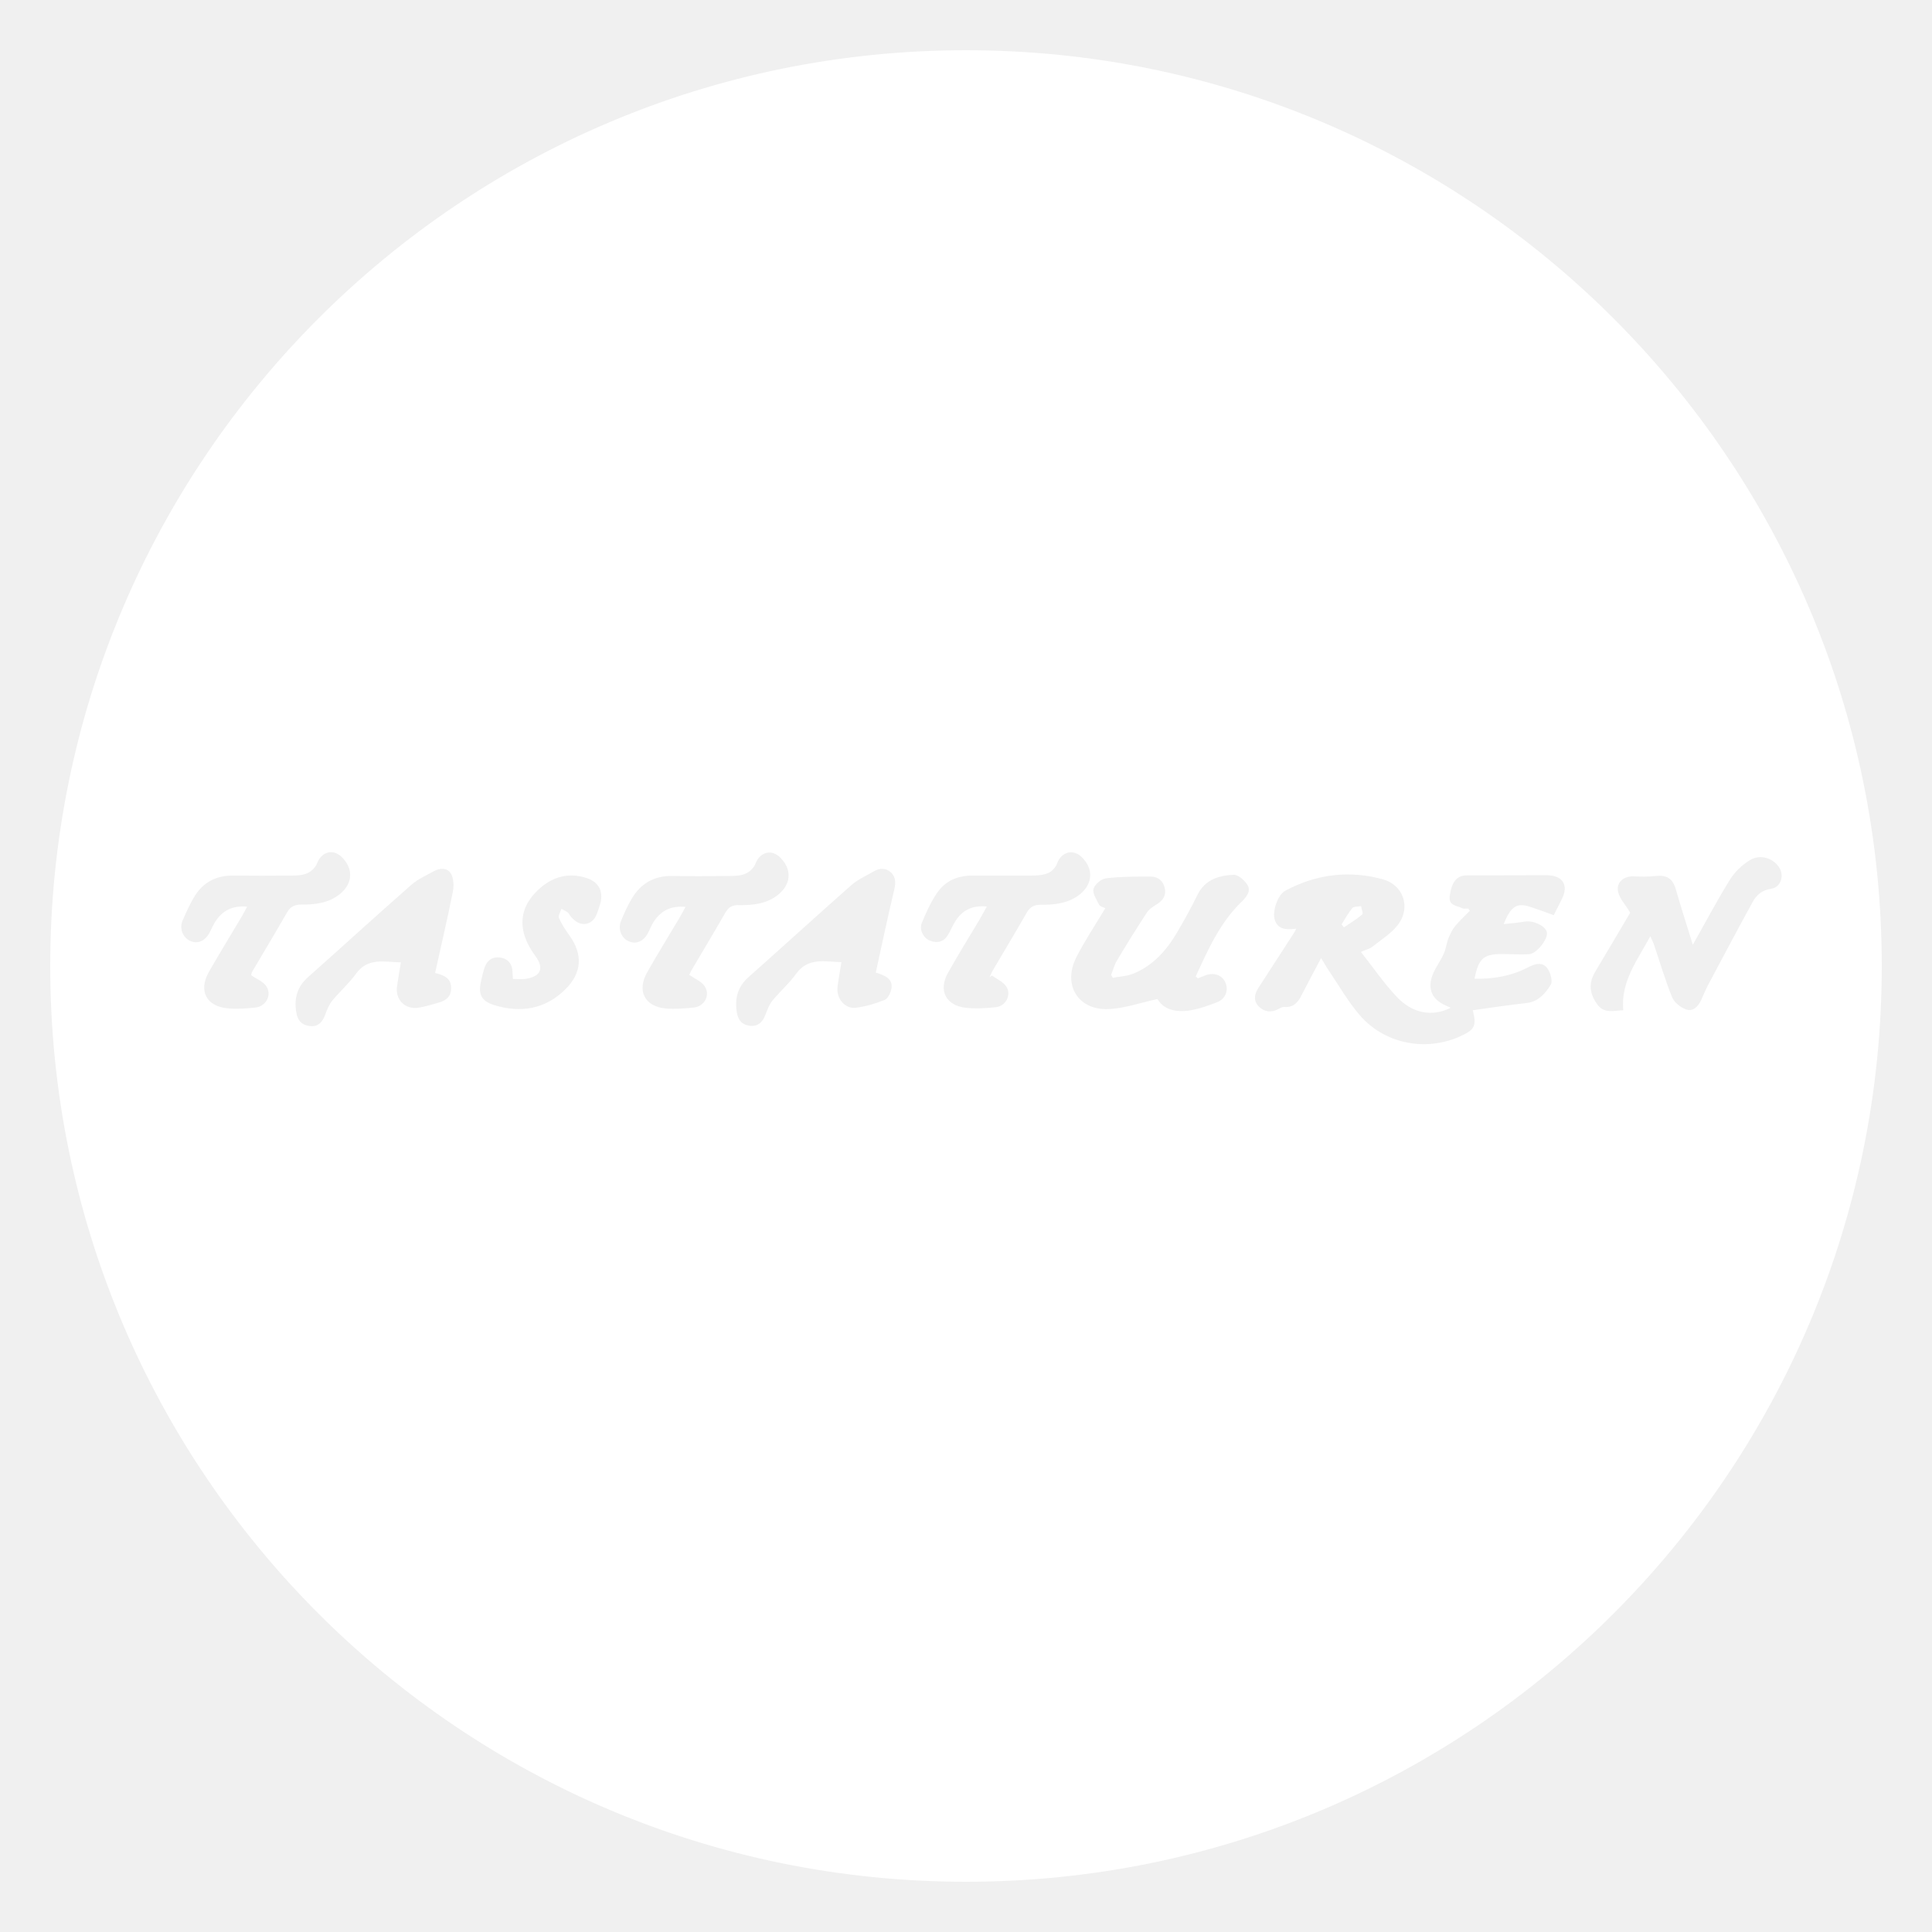
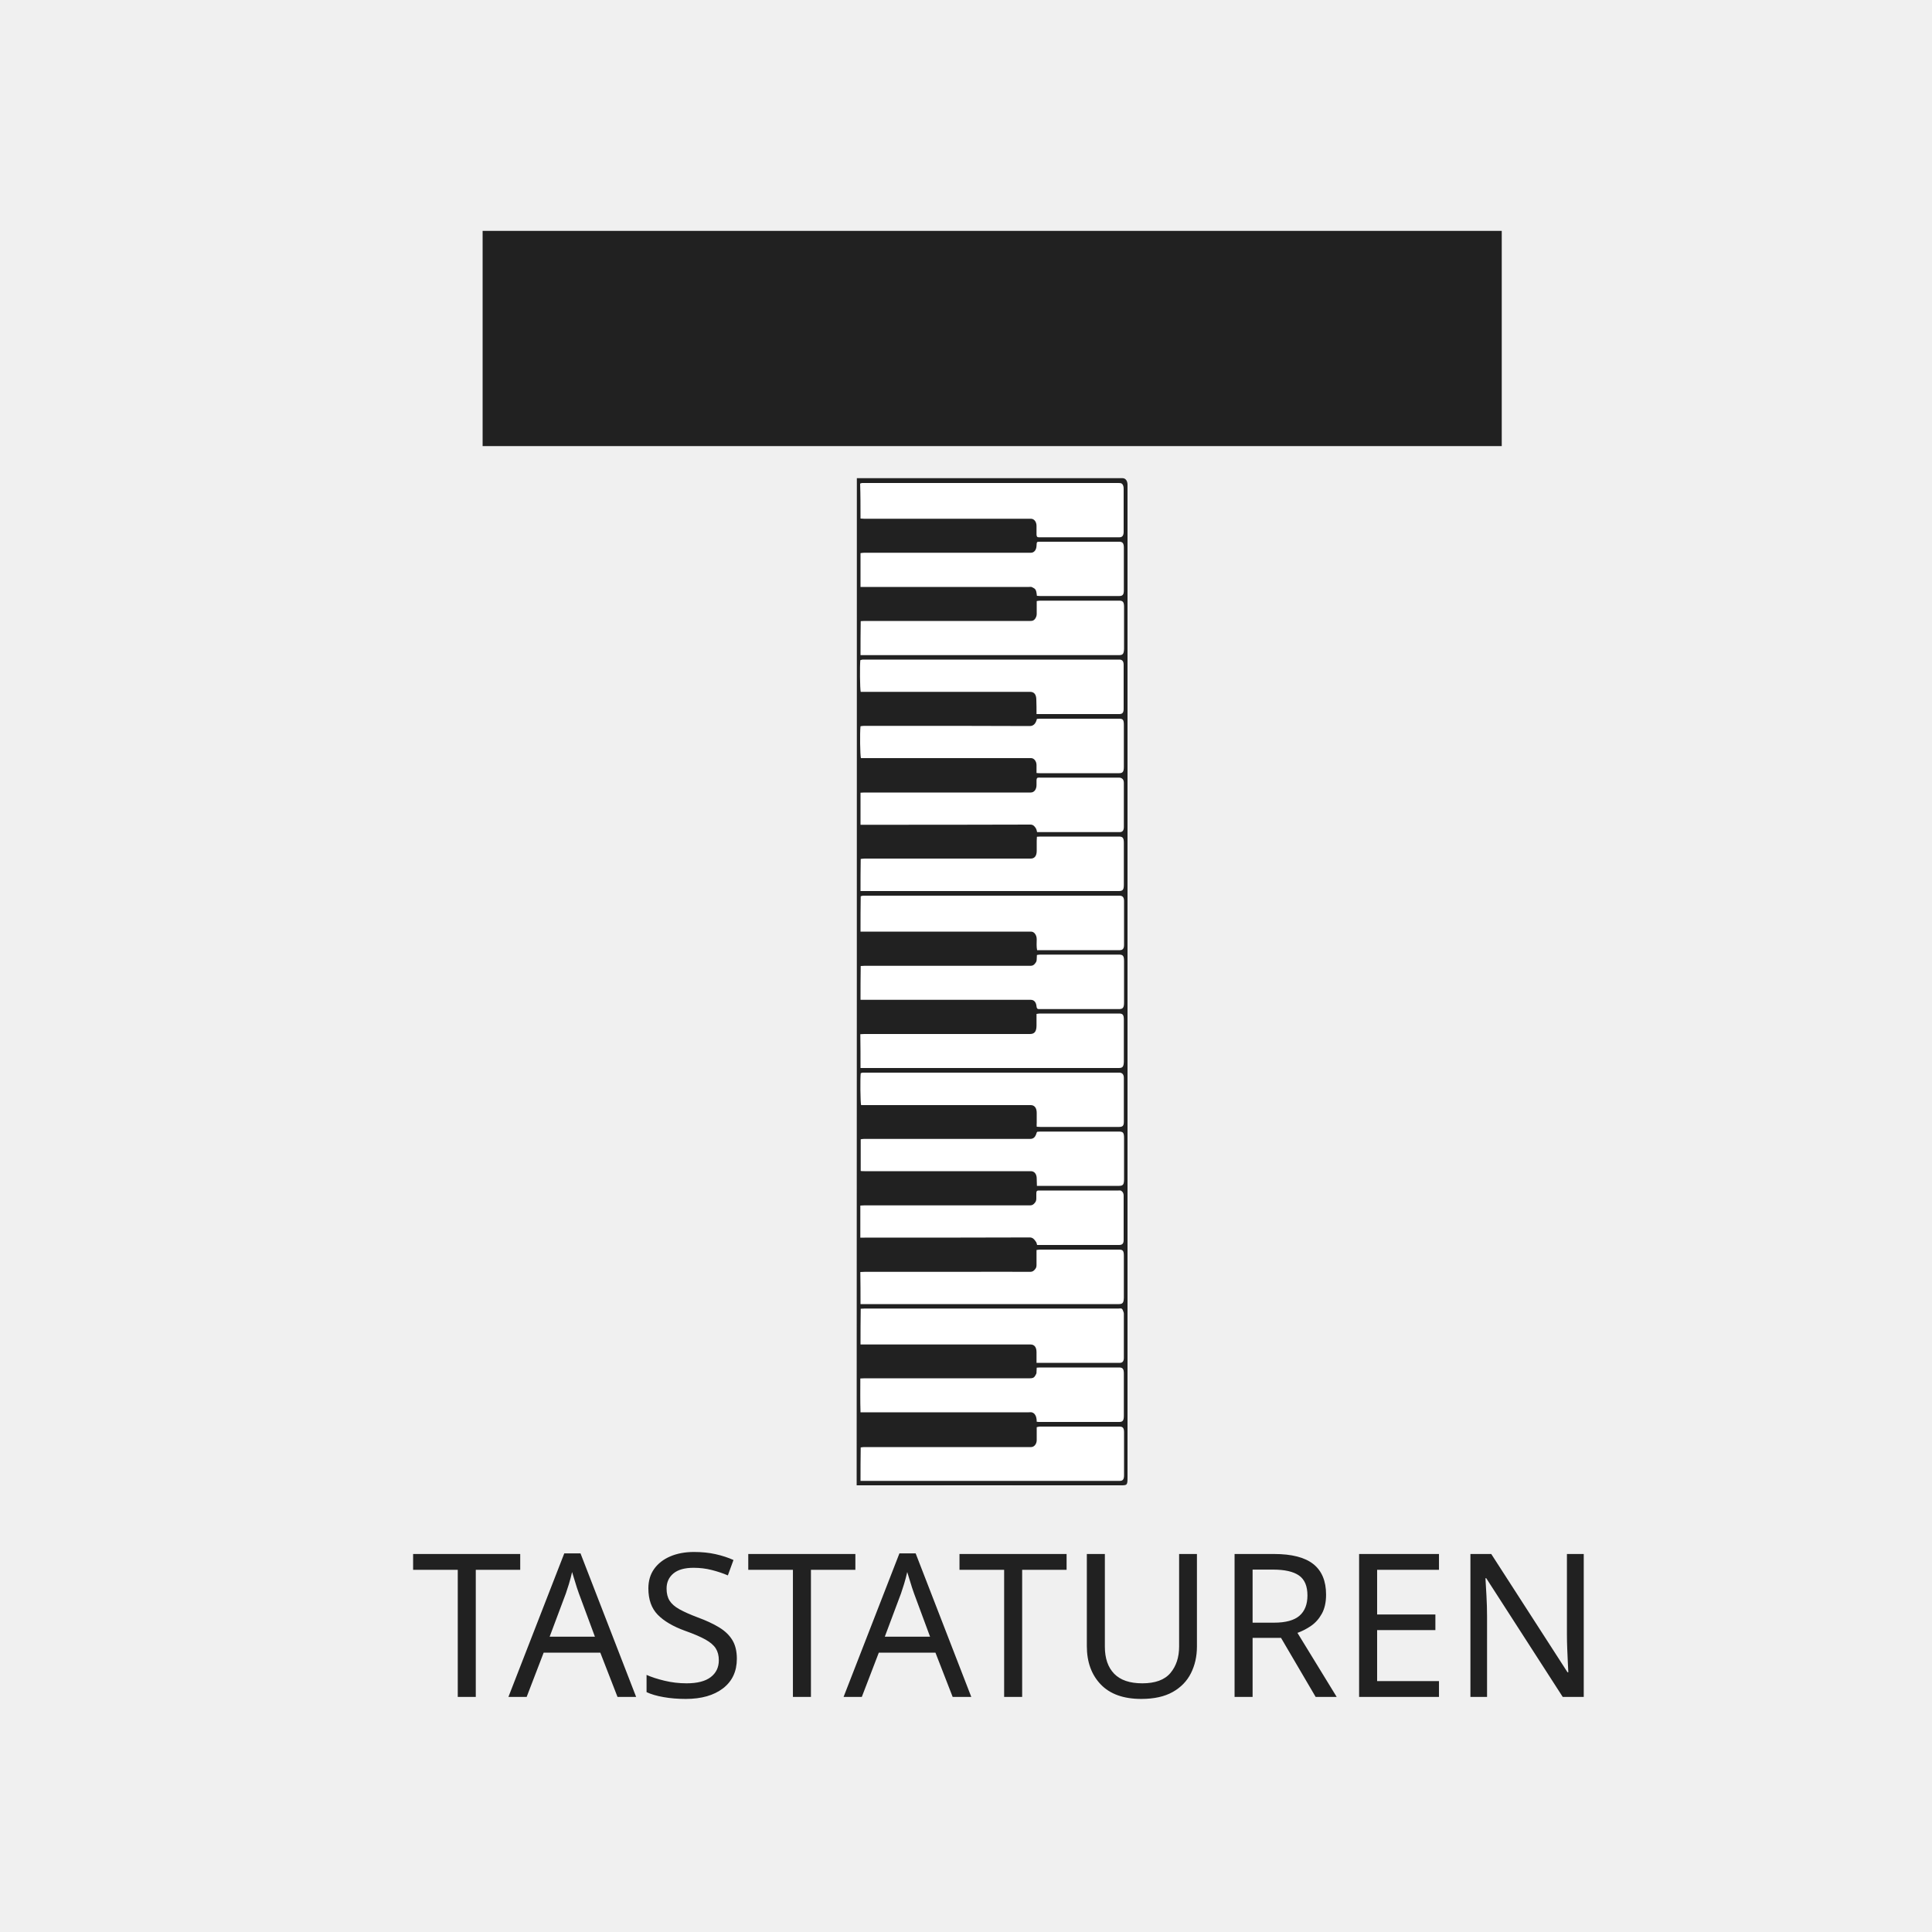
<svg xmlns="http://www.w3.org/2000/svg" version="1.1" id="Layer_1" x="0px" y="0px" viewBox="0 0 1000 1000" style="enable-background:new 0 0 1000 1000;" xml:space="preserve">
  <style type="text/css">
- 	.st0{fill:#FFFFFF;}
+ 	.st0{fill:#212121;}
+ 	.st1{font-family:'MyriadPro-Regular';}
+ 	.st2{font-size:103.629px;}
+ 	.st3{fill:#FFFFFF;}
</style>
+   <rect x="249.8" y="119.5" class="st0" width="527.5" height="111.4" />
+   <text transform="matrix(1 0 0 1 212.7949 878.3304)" class="st0 st1 st2">TASTATUREN</text>
  <g>
-     <path class="st0" d="M500,26C238.2,26,26,238.2,26,500s212.2,474,474,474s474-212.2,474-474S761.8,26,500,26z M148.5,472.4   c-5.8,10.1-11.8,20.1-17.7,30.1c-0.6,1.1-1.1,2.3-0.4,2.5c2.5,1.8,5.8,3,7.4,5.4c3.1,4.6-0.1,10.5-5.6,11.1   c-4.8,0.5-9.7,0.9-14.4,0.4c-11-1-15.2-9.1-9.7-18.8c5.4-9.5,11.2-18.9,16.8-28.3c1-1.7,1.9-3.4,3-5.5c-7.4-0.7-12.6,1.9-16.3,7.5   c-1.2,1.8-2,3.8-3,5.7c-2.4,4.6-6.2,6.3-10.2,4.5c-3.7-1.7-5.7-6.3-3.9-10.5c1.9-4.4,3.9-8.9,6.4-12.9c4.5-7.1,11.2-10.5,19.8-10.4   c10,0.1,20,0.1,30,0c2.8,0,5.8-0.1,8.3-1.2c2.1-0.9,4.3-3,5.1-5.1c2.3-6.1,8.3-7.8,12.9-3.2c6,6,5.6,13.6-1,19   c-5.9,4.8-13.1,5.6-20.3,5.5C152.2,468.3,150.2,469.4,148.5,472.4z M234.4,461.5c-2.8,14-6,27.8-9.2,42.1c5.6,1.3,8.4,3.3,8.3,8.1   c-0.1,4.8-3.4,6.5-7.3,7.5c-3.2,0.9-6.4,1.9-9.7,2.4c-6.9,1-12-4.2-11-11.1c0.6-3.9,1.2-7.8,2-12.4c-8.6-0.1-17.1-2.7-23.3,6   c-3.6,5-8.3,9.1-12.2,13.8c-1.7,2.1-2.8,4.8-3.7,7.4c-1.4,3.7-3.6,6.2-7.7,5.8c-4.3-0.4-6.6-2.7-7.3-7.4c-1.1-7.2,0.6-13,6.1-17.9   c17.9-15.9,35.6-32.1,53.6-47.9c3.3-2.9,7.5-4.7,11.4-6.9c3.2-1.8,7.1-2,9,1.2C234.8,454.7,235,458.5,234.4,461.5z M310.3,469   c-0.9,2.6-1.6,5.7-3.5,7.4c-4,3.6-9,1.8-12.4-3.5c-0.8-1.2-2.5-1.7-3.8-2.5c-0.5,1.6-1.8,3.6-1.3,4.7c1.4,3.2,3.3,6.1,5.3,8.9   c7.2,9.9,6.7,19.6-2.1,28.2c-10.4,10.2-23,12.2-36.5,8.1c-7-2.1-8.7-5.8-6.9-12.9c0.4-1.8,0.8-3.6,1.3-5.3c1.1-4.2,3.6-7,8.2-6.5   c4.4,0.5,6.7,3.4,6.7,7.9c0,0.8,0.1,1.6,0.2,3.2c2.4,0,4.7,0.3,6.9-0.1c7.6-1.2,9.3-5.6,4.7-11.8c-9.6-12.9-8.9-25.1,2.3-35   c6.8-6,14.8-8.2,23.7-5.5C310.3,456.4,312.8,461.9,310.3,469z M375.5,472.3c-5.8,10.1-11.8,20.1-17.7,30.1c-0.6,1.1-1.1,2.3-1,2.2   c3,2.1,6.3,3.4,7.9,5.8c3.1,4.6,0,10.5-5.6,11.1c-4.8,0.5-9.7,0.9-14.4,0.5c-11-1-15.2-9.1-9.7-18.8c5.4-9.5,11.2-18.9,16.8-28.3   c1-1.7,1.9-3.4,3-5.5c-7.4-0.7-12.6,1.9-16.3,7.5c-1.3,1.9-2.1,4.1-3.2,6.2c-2.3,4.2-6.1,5.8-9.9,4.1c-3.7-1.6-5.7-6.2-4-10.4   c1.6-4,3.4-8,5.6-11.7c4.7-7.9,11.7-11.9,21.1-11.7c9.8,0.2,19.6,0.1,29.5,0c2.8,0,5.8-0.1,8.3-1.2c2.1-0.9,4.3-3,5.1-5.1   c2.3-6.1,8.3-7.8,12.9-3.2c6,6,5.7,13.6-1,19.1c-5.9,4.8-13.1,5.6-20.3,5.5C379.3,468.3,377.2,469.4,375.5,472.3z M462.6,461.6   c-3.3,13.8-6.2,27.8-9.3,41.8c5.1,1.5,8.9,3.4,8.1,8.3c-0.4,2.2-1.8,5.2-3.6,5.9c-4.7,1.9-9.8,3.4-14.8,4   c-5.7,0.7-10.2-4.8-9.5-10.8c0.5-4.1,1.3-8.1,2-12.8c-8.7-0.2-17.1-2.6-23.4,6c-3.6,5-8.3,9.1-12.2,13.8c-1.7,2.1-2.7,4.8-3.7,7.4   c-1.4,3.7-3.7,6.1-7.7,5.8c-4-0.4-6.4-2.5-7.1-6.9c-1.2-7.4,0.4-13.4,6.1-18.4c17.8-15.8,35.3-31.8,53.2-47.6   c3.3-2.9,7.5-4.7,11.4-7c3.2-1.9,6.5-2,9.2,0.6C464.1,454.6,463.5,457.9,462.6,461.6z M538.7,468.3c-3.4,0-5.5,1-7.2,4   c-5.8,10.1-11.8,20.1-17.7,30.1c-0.6,1.1-1.1,2.3-1.6,3.5c0.4-0.3,0.8-0.7,1.2-1c2.6,1.9,5.9,3.3,7.5,5.8c2.7,4.3-0.3,10-5.3,10.6   c-5.3,0.6-10.7,0.9-15.9,0.3c-10.2-1.2-14.1-9.1-9-18.1c5.2-9.3,10.8-18.3,16.3-27.5c1.2-2.1,2.4-4.3,3.8-6.8   c-7.7-0.7-12.9,2-16.5,7.9c-1.3,2.1-2.2,4.5-3.5,6.6c-2.2,3.8-5.5,4.7-9.4,3.2c-3.5-1.3-5.8-5.9-4.2-9.4c2.2-5.2,4.5-10.4,7.6-15   c4.2-6.4,10.6-9.3,18.4-9.3c10.2,0,20.3,0.1,30.5,0c3,0,6.1-0.2,8.8-1.3c1.9-0.8,3.9-2.9,4.6-4.9c2.2-6.1,8.3-7.8,12.9-3.3   c6,6,5.7,13.6-0.9,19.1C553.1,467.6,545.9,468.4,538.7,468.3z M642.9,466.5c-11.4,10.9-17.6,25-24,38.9c0.4,0.3,0.7,0.7,1.1,1   c1.3-0.5,2.7-1.1,4-1.6c4.4-1.6,8.5-0.1,10.2,3.6c1.8,4,0.3,8.5-4.1,10.3c-4.6,1.8-9.4,3.5-14.3,4.3c-6.9,1.1-13.4-0.3-16.7-5.9   c-8.9,1.9-17.1,4.9-25.5,5.2c-15.6,0.6-23.6-12.5-16.6-26.6c4.4-8.7,9.9-16.9,15.1-25.6c-1.1-0.6-2.7-0.9-3.2-1.8   c-1.3-2.6-3.5-5.8-2.9-8.2c0.6-2.3,4-5.2,6.5-5.5c7.6-0.9,15.2-0.9,22.9-0.9c4,0,6.7,2.2,7.5,6.1c0.8,3.7-1,6.3-4.2,8.3   c-1.9,1.2-4,2.5-5.1,4.3c-5.4,8.2-10.6,16.6-15.6,25c-1.3,2.2-1.9,4.8-2.9,7.2c0.3,0.5,0.6,1,0.9,1.5c3.6-0.7,7.4-0.8,10.7-2.2   c10.1-4.1,17.1-12,22.5-21.2c3.8-6.4,7.4-13,10.7-19.7c3.9-7.8,11.1-9.9,18.7-10.2c2.3-0.1,5.5,2.8,7,5.1   C647.6,461,645.5,463.9,642.9,466.5z M808.3,465.6c-1.3,2.5-2.5,5-4.1,8.1c-4.1-1.5-8.1-3-12.1-4.3c-6.9-2.3-10.1-0.4-13.8,8.9   c3.9-0.4,7.5-0.7,11-1.3c4.5-0.7,11,2.4,11.4,5.8c0.4,3.5-5.4,10.9-9.3,11.1c-4.6,0.3-9.3-0.1-14-0.1c-9.5,0-12.1,2.3-14.2,12.8   c10,0.2,19.5-1.5,28.3-6.2c3.5-1.8,7.2-2.4,9.5,0.9c1.6,2.3,2.8,6.7,1.6,8.5c-2.8,4.5-6.5,8.8-12.7,9.4c-9.2,1-18.4,2.4-27.6,3.7   c2.1,8.3,1.1,10.2-7.4,13.9c-17.9,7.6-38.8,3.2-51.4-11.7c-5.8-6.8-10.3-14.7-15.3-22.1c-1.4-2-2.6-4.2-4.4-7.1   c-3.6,6.8-6.9,12.9-10,19c-1.9,3.9-4.3,6.7-9.1,6.3c-1-0.1-2.1,0.6-3.1,1.1c-3.7,2-7.2,1.5-10-1.3c-2.9-2.9-2.4-6.3-0.3-9.6   c6.2-9.6,12.5-19.3,18.7-28.9c0.4-0.6,0.6-1.2,0.9-1.8c-6.8,0.8-9.7-0.4-11.1-4.7c-1.4-4.1,1.5-12.9,5.5-15   c16.1-8.6,33.2-10.7,50.7-5.8c10.2,2.9,14.2,14.1,8,22.9c-3.4,4.8-8.9,8.1-13.6,11.9c-1.4,1.1-3.3,1.5-6,2.7   c6.3,8,11.9,16.2,18.5,23.2c8.3,8.8,18.5,10.5,28,5.7c-1.2-0.5-2.2-1-3.1-1.4c-7.1-3.2-9.3-9.3-5.7-17c1.5-3.3,3.8-6.3,5.2-9.6   c1.2-2.6,1.4-5.6,2.5-8.2c0.9-2.2,2-4.4,3.5-6.2c2.3-2.8,5-5.2,7.5-7.8c-0.3-0.4-0.6-0.7-0.8-1.1c-1.1-0.1-2.4,0.2-3.2-0.2   c-2.8-1.5-7.2-1.2-6.4-6.5c1-7.2,3.7-10.5,8.8-10.5c13.8,0,27.6-0.1,41.4-0.1C809,453.1,812.1,458.2,808.3,465.6z M916.8,460   c-4.8,0.7-7.7,3.3-9.7,7c-7.9,14.4-15.6,28.9-23.3,43.4c-1.2,2.3-2.2,4.9-3.3,7.3c-1.6,3.3-4.2,6-7.7,4.8c-2.9-1-6.2-3.6-7.3-6.3   c-3.7-9.1-6.4-18.5-9.6-27.8c-0.3-0.9-0.8-1.8-1.7-3.8c-6.8,12.6-15.4,23.5-14,38.3c-5.1,0.2-9.9,1.9-13.5-3.1   c-3.9-5.4-4.6-10.8-1.1-16.7c6.4-10.7,12.7-21.4,18.2-30.7c-2.6-4.3-5.6-7.4-6.3-10.9c-1-5,3.2-8.2,8.3-7.9   c3.8,0.2,7.6,0.2,11.3-0.2c5.7-0.6,8.7,1.4,10.3,6.9c2.7,9.4,5.7,18.7,8.8,28.7c6.8-12,12.6-23.1,19.3-33.8   c2.4-3.9,6.2-7.5,10.1-9.9c5.5-3.5,12.6-1.1,15.6,4.2C923.5,453.7,921.6,459.3,916.8,460z" />
-     <path class="st0" d="M704.5,469c-1.6,0.3-3.7,0.1-4.5,1c-2.2,2.6-3.8,5.6-5.6,8.5c0.4,0.5,0.8,1,1.2,1.5c3.2-2.2,6.6-4.2,9.5-6.7   C705.7,472.8,704.7,470.5,704.5,469z" />
+     <g>
+       <path class="st3" d="M578.6,768.9h-90c-2.8,0-5-2.2-5-5V252.5c0-2.8,2.2-5,5-5h90c2.8,0,5,2.2,5,5v511.4    C583.6,766.7,581.4,768.9,578.6,768.9z" />
+       <rect x="443.5" y="247.5" class="st3" width="80.8" height="521.4" />
+     </g>
+     <path class="st0" d="M443.5,247.5c0.8,0,1.3,0,1.9,0c44.9,0,89.9,0,134.8,0c0.3,0,0.6,0,0.8,0c1.5,0,2.5,1.2,2.6,3.2   c0,0.6,0,1.2,0,1.7c0,170.7,0,341.3,0,512c0,4.3-0.1,4.4-3.4,4.4c-44.9,0-89.8,0-134.7,0c-0.7,0-1.3,0-2.1,0   C443.5,595,443.5,421.4,443.5,247.5z M445.4,695.9c0.8,0,1.5,0,2.1,0c9.2,0,18.3,0,27.5,0c19.5,0,38.9,0,58.4,0c2,0,3.1,1.4,3.1,4   c0,1.7,0,3.5,0,5.5c0.9,0,1.5,0,2.2,0c12.1,0,24.2,0,36.3,0c1.6,0,3.2,0,4.7,0c1.3,0,2-0.9,2-2.5c0-7.7,0-15.3,0-23   c0-0.6-0.4-1.3-0.6-1.9c-0.5-1.1-1.4-0.7-2.1-0.7c-21.9,0-43.8,0-65.6,0c-21.9,0-43.9,0-65.8,0c-0.7,0-1.3,0.1-2.1,0.1   C445.4,683.6,445.4,689.5,445.4,695.9z M445.4,482.2c0.8,0,1.5,0,2.2,0c28.6,0,57.3,0,85.9,0c0.9,0,1.6,0.3,2.2,1.1   c0.6,0.8,0.9,1.7,0.9,2.9c0,1.8-0.2,3.6,0.2,5.6c0.7,0,1.3,0,1.9,0c7.6,0,15.2,0,22.8,0c6,0,12,0,18.1,0c1.5,0,2.2-0.8,2.2-2.7   c0-7.6,0-15.2,0-22.8c0-1.8-0.7-2.6-2.1-2.7c-0.2,0-0.4,0-0.7,0c-43.8,0-87.6,0-131.4,0c-0.3,0-0.7,0-1,0c-0.4,0.1-0.7,0.2-1.1,0.3   C445.4,469.9,445.4,475.8,445.4,482.2z M445.4,268.4c0.7,0,1.3,0.1,1.8,0.1c6,0,12,0,18.1,0c22.8,0,45.6,0,68.3,0   c1.7,0,2.9,1.6,2.9,3.7c0,1.5,0,2.9,0,4.4c0,1,0.3,1.5,1.1,1.5c0.3,0,0.7,0,1,0c8.2,0,16.4,0,24.6,0c5.4,0,10.8,0,16.2,0   c1.5,0,2.2-0.9,2.2-2.9c0-0.9,0-1.9,0-2.8c0-6.4,0-12.8,0-19.3c0-1.2-0.2-2.2-1-2.8c-0.5-0.3-1.2-0.3-1.8-0.3   c-43.4,0-86.8,0-130.3,0c-0.7,0-1.5,0-2.2,0c-0.4,0-0.7,0.2-1.1,0.3C445.4,256.3,445.4,262.1,445.4,268.4z M445.4,303.8   c0.9,0,1.6,0,2.3,0c28.3,0,56.6,0,84.9,0c0.4,0,0.9-0.1,1.3,0c0.5,0.2,1,0.5,1.5,0.8c1.1,0.8,1.1,2.4,1.3,3.8   c0.6,0,1.1,0.1,1.6,0.1c1.7,0,3.4,0,5.1,0c12,0,24,0,35.9,0c1.8,0,2.4-0.7,2.4-3c0-7.4,0-14.7,0-22.1c0-2.2-0.7-3-2.3-3   c-13.7,0-27.4,0-41.2,0c-1.6,0-1.6,0-1.7,2.2c-0.1,2.1-1.3,3.5-2.9,3.5c-19.4,0-38.8,0-58.2,0c-9.3,0-18.7,0-28,0   c-0.6,0-1.3,0.1-2,0.2C445.4,292.2,445.4,297.7,445.4,303.8z M445.4,552.8c0.8,0,1.5,0,2.1,0c28.3,0,56.6,0,84.9,0   c15.6,0,31.2,0,46.7,0c2,0,2.5-0.7,2.6-3.2c0-7.3,0-14.6,0-21.9c0-2.4-0.6-3.1-2.4-3.1c-13.7,0-27.3,0-41,0c-0.5,0-1.1,0.1-1.8,0.2   c0,2.1,0,4,0,5.9c0,3.2-1,4.5-3.4,4.5c-14.3,0-28.6,0-42.9,0c-14.3,0-28.6,0-42.9,0c-0.6,0-1.3,0.1-2,0.1   C445.4,541.2,445.4,546.8,445.4,552.8z M445.4,517.5c0.9,0,1.5,0,2.2,0c28.6,0,57.3,0,85.9,0c1.7,0,2.8,1.2,3,3.4   c0.1,1,0.4,1.4,1.2,1.4c0.2,0,0.4,0,0.7,0c13.6,0,27.2,0,40.8,0c2,0,2.6-0.7,2.6-3.4c0-7.1,0-14.3,0-21.4c0-2.7-0.5-3.4-2.6-3.4   c-13.6,0-27.2,0-40.8,0c-0.5,0-1.1,0.1-1.7,0.2c0,0.8-0.1,1.5-0.1,2.1c0,0.9-0.2,1.5-0.7,2.1c-0.7,1-1.4,1.4-2.5,1.4   c-28.7,0-57.4,0-86,0c-0.6,0-1.2,0.1-1.9,0.1C445.4,505.9,445.4,511.5,445.4,517.5z M536.6,735.9c0.7,0.1,1.1,0.1,1.5,0.1   c13.7,0,27.4,0,41.2,0c1.8,0,2.4-0.7,2.4-3.2c0-7.3,0-14.6,0-21.9c0-2.3-0.6-3.1-2.4-3.1c-13.7,0-27.3,0-41,0   c-0.5,0-1.1,0.1-1.7,0.1c0,0.9-0.1,1.5-0.1,2.1c0.1,0.9-0.3,1.4-0.7,2.1c-0.7,1.2-1.6,1.3-2.7,1.3c-28.5,0-57,0-85.5,0   c-0.7,0-1.4,0.1-2.3,0.1c0,5.9-0.1,11.6,0.1,17.5c0.9,0,1.6,0,2.2,0c28.3,0,56.6,0,84.9,0c0.5,0,1-0.1,1.5,0   c0.4,0.1,0.8,0.3,1.2,0.6C536.3,732.7,536.6,734.1,536.6,735.9z M445.4,766.5c0.8,0,1.5,0,2.2,0c43.4,0,86.7,0,130.1,0   c0.6,0,1.2,0,1.9,0c1.6,0,2.2-0.8,2.2-2.9c0-7.4,0-14.9,0-22.3c0-2.1-0.6-2.9-2.3-2.9c-13.8,0-27.7,0-41.5,0   c-0.4,0-0.8,0.2-1.4,0.3c0,2.3,0,4.5,0,6.7c0,2-1.3,3.6-2.9,3.6c-21.7,0-43.4,0-65.1,0c-7.1,0-14.2,0-21.3,0   c-0.6,0-1.2,0.1-1.8,0.2C445.4,754.9,445.4,760.5,445.4,766.5z M445.4,339.1c0.8,0,1.5,0,2.1,0c37.9,0,75.7,0,113.6,0   c6,0,12,0,18.1,0c2,0,2.5-0.7,2.6-3.2c0-7.3,0-14.6,0-21.9c0-2.3-0.6-3.1-2.4-3.1c-13.7,0-27.3,0-41,0c-0.5,0-1.1,0.1-1.8,0.2   c0,2.4,0,4.6,0,6.7c0,0.9-0.3,1.6-0.7,2.3c-0.7,1.1-1.5,1.3-2.5,1.3c-15.2,0-30.4,0-45.6,0c-13.4,0-26.9,0-40.3,0   c-0.6,0-1.3,0.1-2,0.1C445.4,327.4,445.4,333,445.4,339.1z M445.4,426.9c0.8,0,1.4,0,2,0c28.6,0,57.3,0,85.9-0.1   c1.4,0,2.2,0.8,2.9,2c0.3,0.5,0.4,1.1,0.6,1.9c0.6,0,1.1,0,1.7,0c10.1,0,20.2,0,30.4,0c3.5,0,7.1,0,10.6,0c1.5,0,2.2-0.8,2.2-2.7   c0-7.6,0-15.2,0-22.8c0-1-0.3-1.8-0.9-2.2c-0.5-0.4-1.1-0.5-1.7-0.5c-13.2,0-26.4,0-39.6,0c-3.3,0-3-0.5-3,3.8c0,2.3-1.2,3.9-3,3.9   c-11,0-22,0-33.1,0c-17.7,0-35.3,0-53,0c-0.7,0-1.3,0.1-2,0.1C445.4,415.8,445.4,421.1,445.4,426.9z M445.4,675c0.8,0,1.5,0,2.1,0   c33.8,0,67.6,0,101.4,0c10.1,0,20.1,0,30.2,0c2,0,2.5-0.7,2.6-3.2c0-7.3,0-14.6,0-21.9c0-2.4-0.5-3.1-2.4-3.1c-13.7,0-27.3,0-41,0   c-0.5,0-1.1,0.1-1.8,0.2c0,0.9,0,1.6,0,2.3c0,1.8,0,3.5,0,5.3c0,0.9-0.1,1.6-0.7,2.3c-0.7,0.9-1.4,1.4-2.5,1.4   c-11.6-0.1-23.2,0-34.8,0c-17,0-34,0-51,0c-0.7,0-1.4,0.1-2.2,0.1C445.4,663.9,445.4,669.2,445.4,675z M536.8,644.4   c4.1,0,8,0,11.9,0c10.2,0,20.4,0,30.5,0c1.7,0,2.4-0.7,2.4-2.6c0-7.7,0-15.3,0-23c0-1.2-0.5-1.9-1.2-2.4c-0.4-0.3-1-0.2-1.5-0.2   c-13.2,0-26.4,0-39.6,0c-3.2,0-2.9-0.4-2.9,3.7c0,0.9,0,1.8-0.7,2.6c-0.7,0.9-1.4,1.4-2.5,1.4c-28.7,0-57.4,0-86,0   c-0.6,0-1.2,0.1-1.9,0.1c0,5.6,0,10.9,0,16.6c0.8,0,1.5,0,2.2,0c28.5,0,57,0,85.5-0.1c1.5,0,2.3,0.9,3.1,2.1   C536.5,643,536.6,643.7,536.8,644.4z M536.5,400.1c0.8,0.1,1.2,0.1,1.6,0.1c13.7,0,27.4,0,41.2,0c1.8,0,2.4-0.8,2.4-3.2   c0-7.3,0-14.6,0-21.9c0-2.5-0.5-3.1-2.4-3.1c-13.7,0-27.4,0-41.2,0c-0.5,0-1,0.1-1.4,0.1c-0.6,2.6-1.9,3.7-3.7,3.7   c-21.9-0.1-43.8-0.1-65.6-0.1c-6.7,0-13.4,0-20.1,0c-0.6,0-1.3,0.1-1.9,0.2c-0.4,3.7-0.2,14.9,0.2,16.5c0.6,0,1.2,0,1.8,0   c4.4,0,8.8,0,13.2,0c24.4,0,48.7,0,73.1,0c1.5,0,2.8,1.6,2.8,3.6C536.5,397.4,536.5,398.6,536.5,400.1z M536.9,585.8   c-0.1,0.2-0.3,0.3-0.3,0.4c-0.7,2.4-1.6,3.3-3.5,3.3c-25.5,0-51.1,0-76.6,0c-3.1,0-6.3,0-9.4,0c-0.5,0-1.1,0.1-1.6,0.2   c0,5.5,0,10.8,0,16.4c0.7,0.1,1.3,0.1,1.9,0.1c28.7,0,57.5,0,86.2,0c1.8,0,3,1.5,3,3.8c0,1.2,0.1,2.4,0.1,3.8c0.7,0,1.2,0,1.7,0   c13.6,0,27.2,0,40.8,0c2.1,0,2.6-0.7,2.6-3.4c0-7.1,0-14.3,0-21.4c0-2.7-0.5-3.3-2.6-3.3c-13.6,0-27.2,0-40.8,0   C537.8,585.7,537.3,585.8,536.9,585.8z M536.6,583.2c0.7,0,1.3,0.1,1.9,0.1c3.3,0,6.6,0,10,0c10.2,0,20.5,0,30.7,0   c1.9,0,2.5-0.6,2.5-2.7c0-7.6,0-15.2,0-22.7c0-1.7-0.8-2.6-2.1-2.7c-0.3,0-0.6,0-0.8,0c-43.4,0-86.8,0-130.2,0c-0.7,0-1.4,0-2,0   c-0.4,0-0.7,0.2-1.1,0.3c-0.3,2.8-0.2,14.7,0.2,16.5c0.5,0,1.1,0,1.8,0c28.7,0,57.3,0,86,0c1.9,0,3.1,1.4,3.1,4c0,1.7,0,3.5,0,5.2   C536.5,581.7,536.6,582.4,536.6,583.2z M536.5,369.6c0.9,0,1.5,0,2.1,0c7.5,0,15,0,22.4,0c6.1,0,12.3,0,18.4,0   c1.6,0,2.2-0.8,2.2-2.7c0-7.6,0-15.2,0-22.8c0-1.8-0.7-2.6-2-2.7c-0.2,0-0.4,0-0.7,0c-43.8,0-87.6,0-131.5,0c-0.3,0-0.7,0-1,0   c-0.4,0.1-0.7,0.2-1.1,0.3c-0.3,3.4-0.2,14.7,0.2,16.4c0.7,0,1.4,0,2.1,0c28.5,0,57,0,85.6,0c2.1,0,3.2,1.4,3.2,4.1   C536.5,364.6,536.5,366.9,536.5,369.6z M445.4,461.2c0.8,0,1.4,0,2,0c22.7,0,45.4,0,68.1,0c21.2,0,42.4,0,63.6,0   c2.1,0,2.6-0.7,2.6-3.3c0-7.2,0-14.4,0-21.7c0-2.5-0.6-3.2-2.5-3.2c-13.6,0-27.2,0-40.8,0c-0.5,0-1.1,0.1-1.7,0.1   c0,0.8-0.1,1.4-0.1,2.1c0,1.7,0,3.5,0,5.2c0,2.6-1.1,4-3.1,4c-6.6,0-13.2,0-19.7,0c-22.1,0-44.2,0-66.3,0c-0.6,0-1.3,0.1-2,0.2   C445.4,450.2,445.4,455.5,445.4,461.2z" />
  </g>
</svg>
